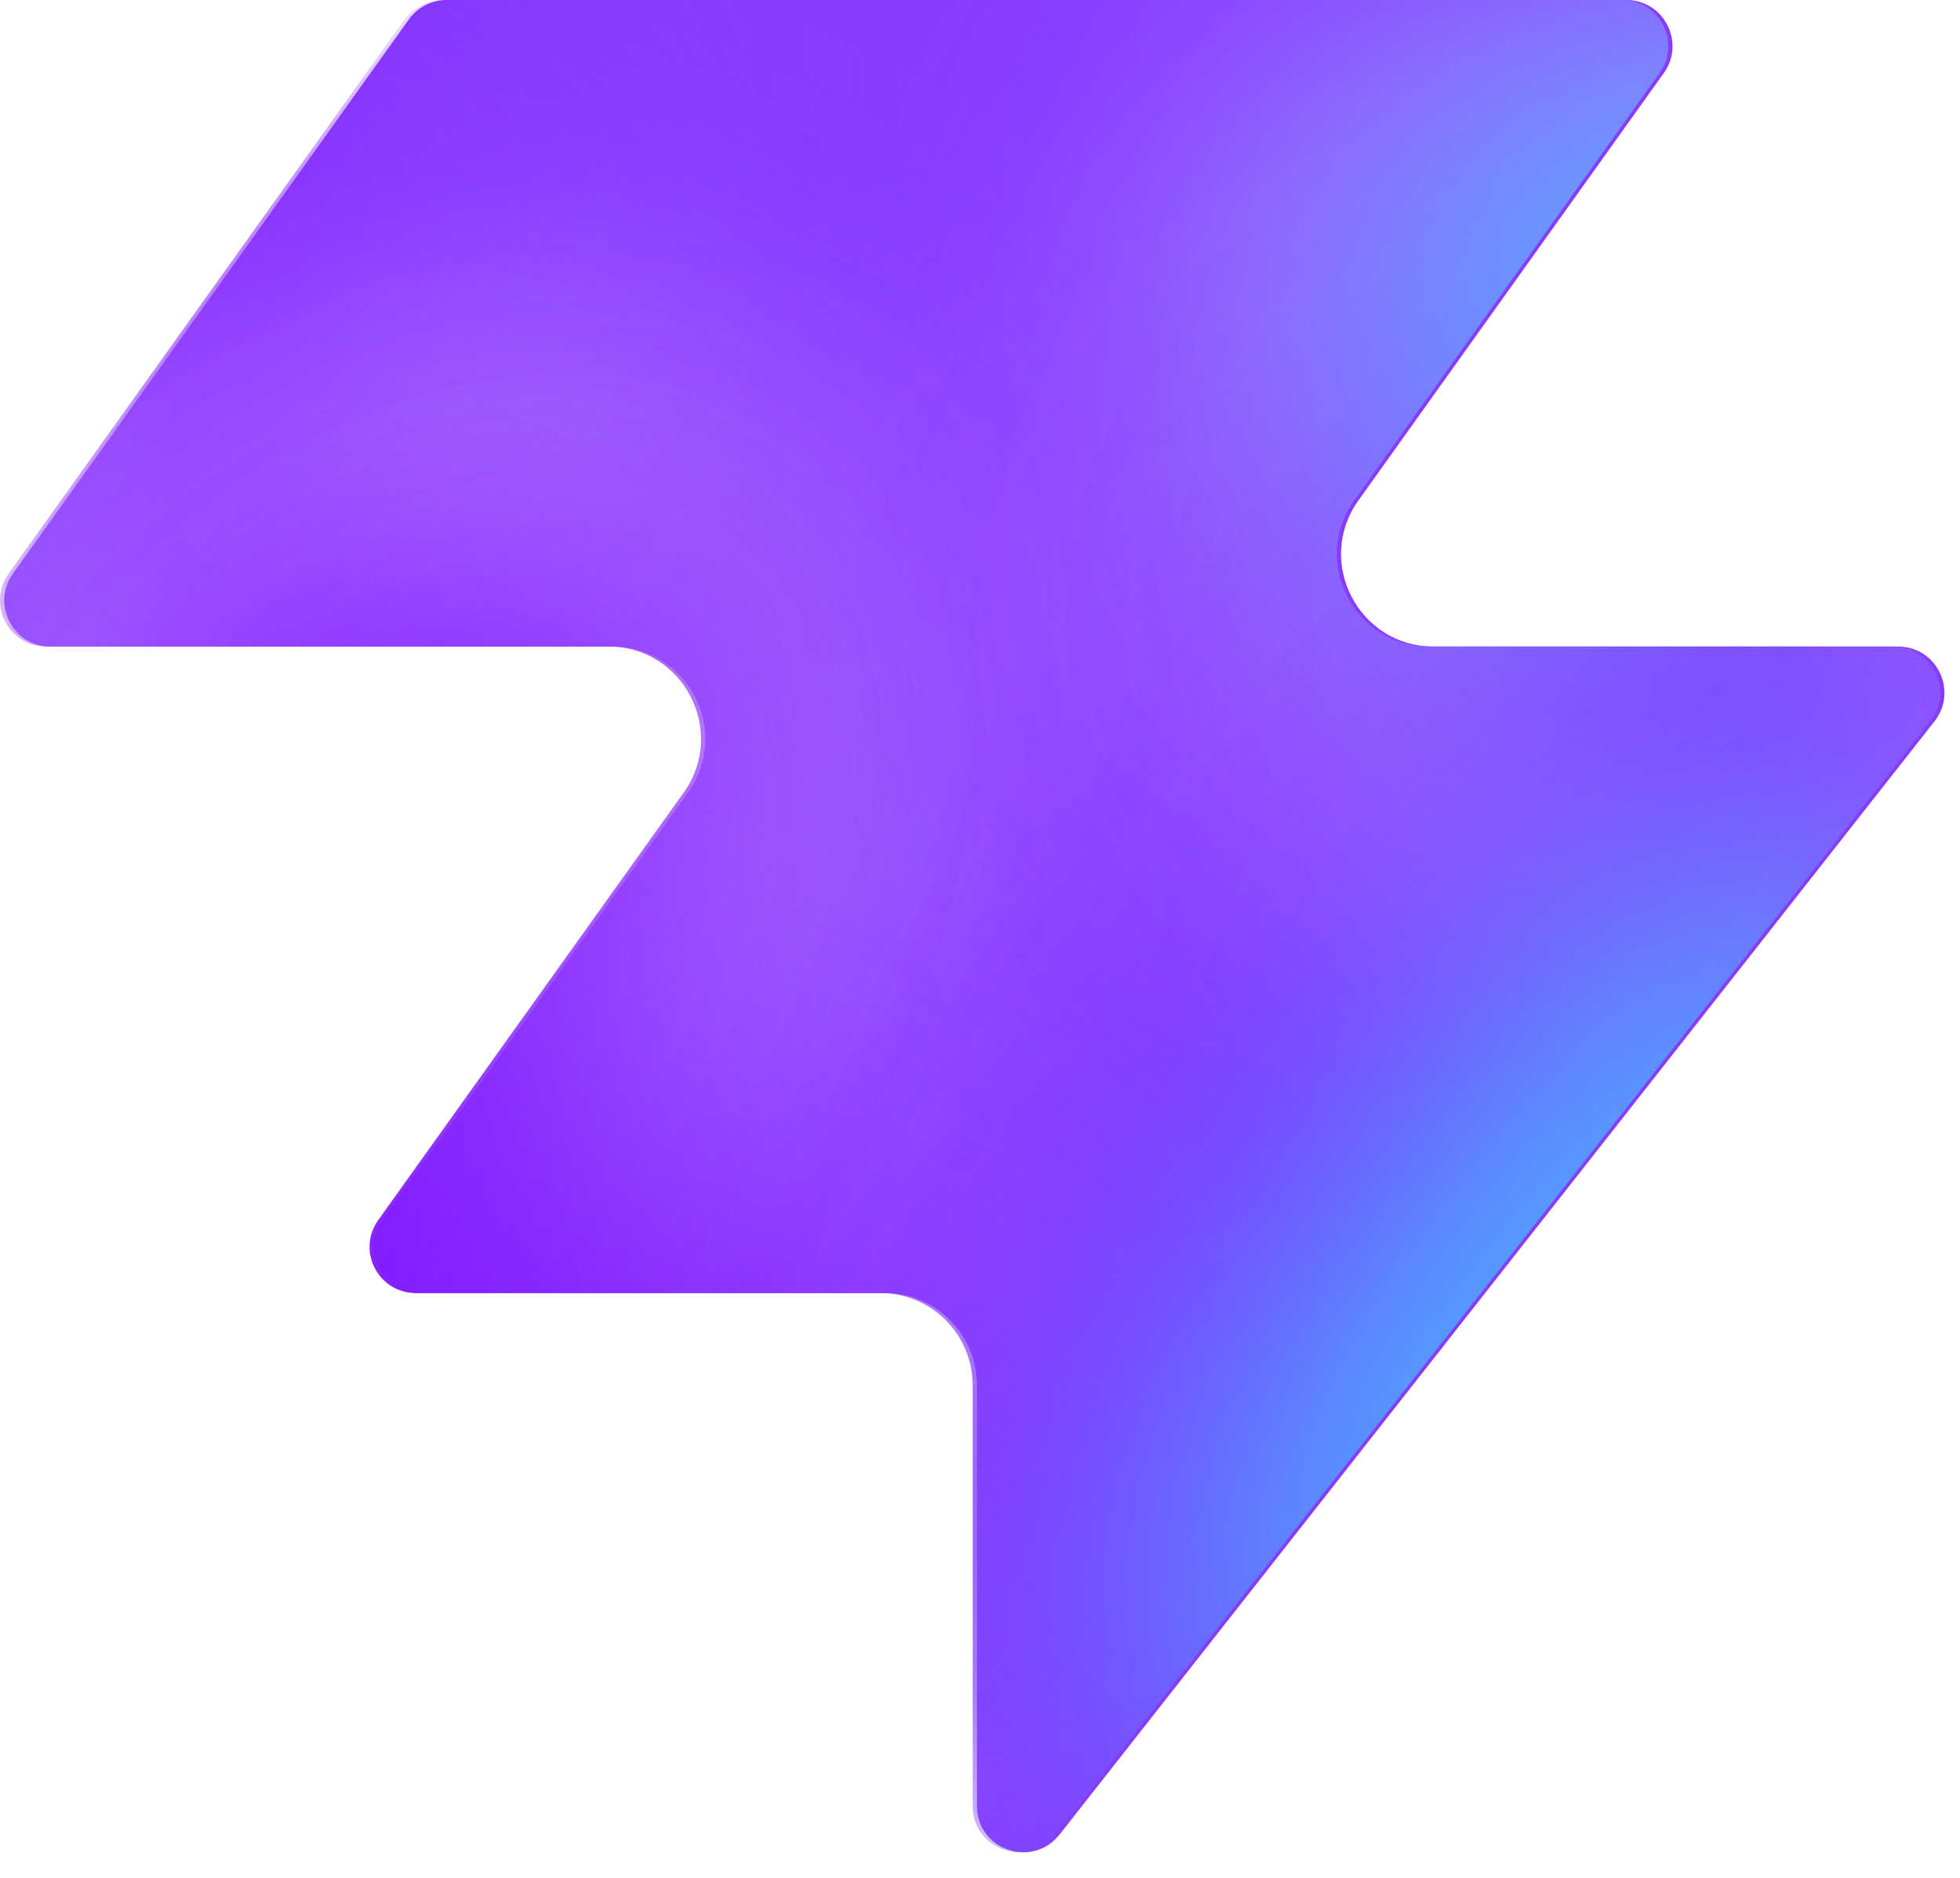
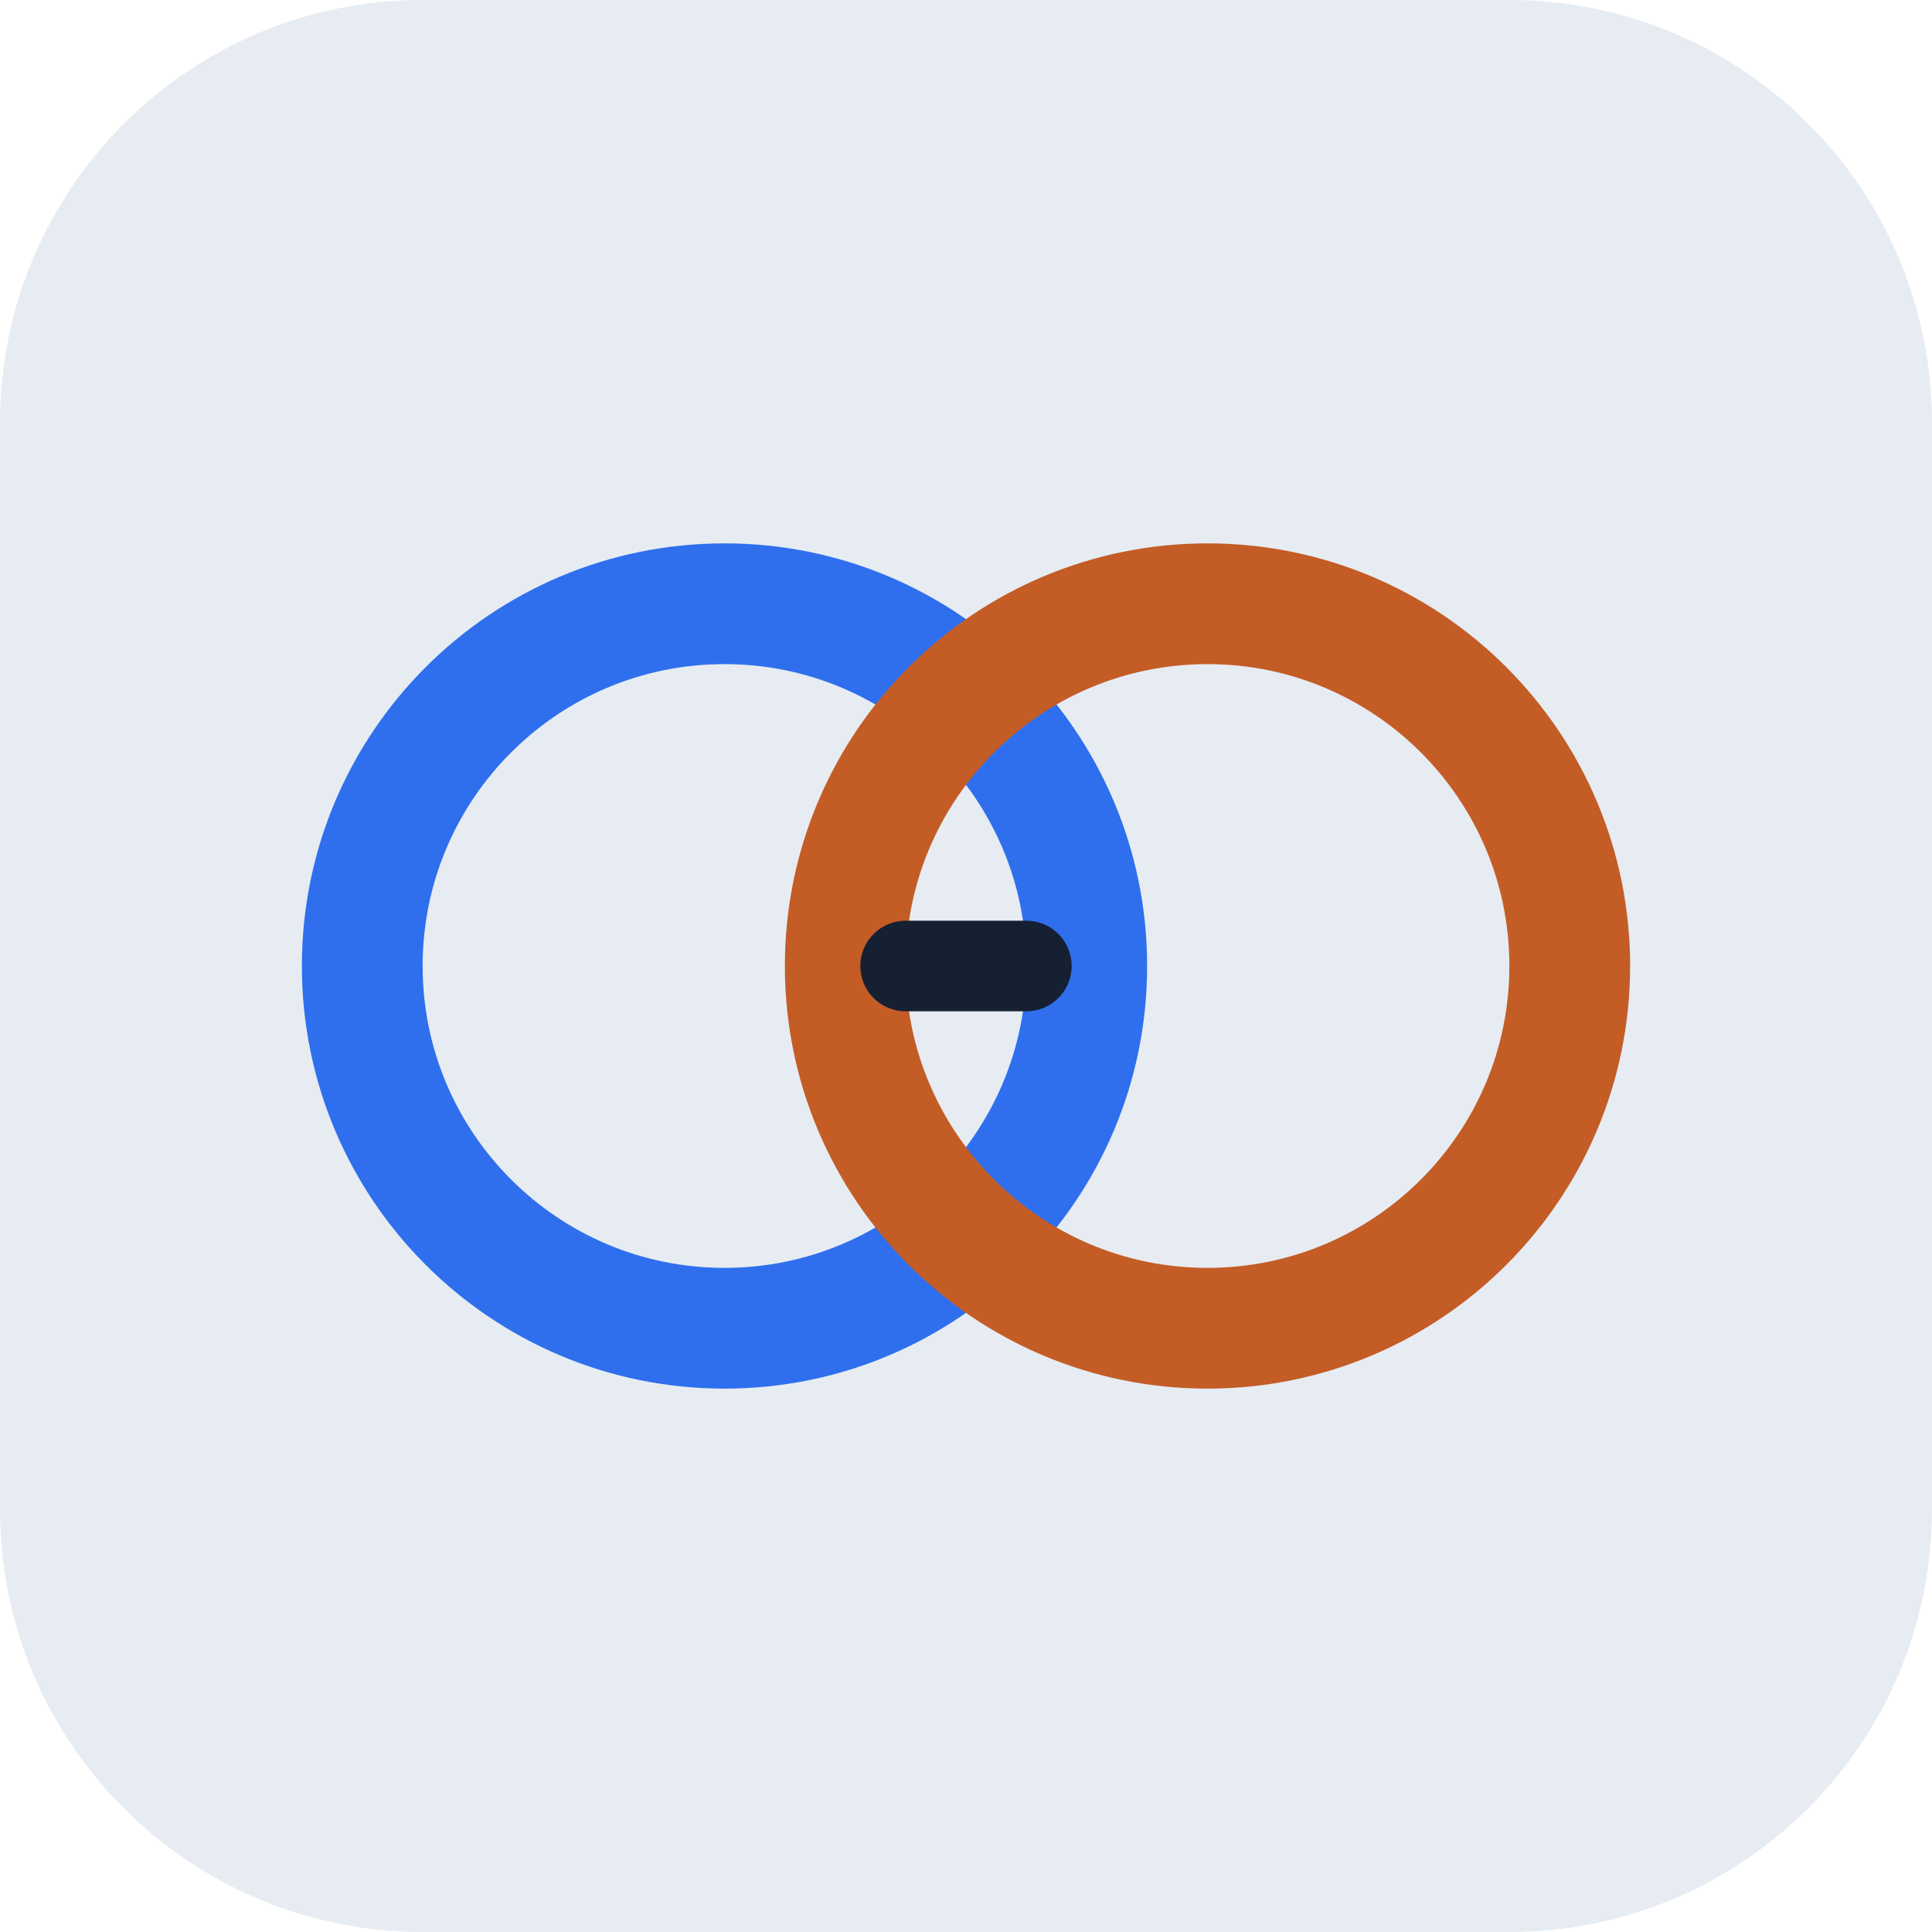
- <svg xmlns="http://www.w3.org/2000/svg" width="48" height="46" fill="none" viewBox="0 0 48 46">
-   <path fill="#863bff" d="M25.946 44.938c-.664.845-2.021.375-2.021-.698V33.937a2.26 2.26 0 0 0-2.262-2.262H10.287c-.92 0-1.456-1.04-.92-1.788l7.48-10.471c1.07-1.497 0-3.578-1.842-3.578H1.237c-.92 0-1.456-1.04-.92-1.788L10.013.474c.214-.297.556-.474.92-.474h28.894c.92 0 1.456 1.04.92 1.788l-7.48 10.471c-1.07 1.498 0 3.579 1.842 3.579h11.377c.943 0 1.473 1.088.89 1.83L25.947 44.94z" style="fill:#863bff;fill:color(display-p3 .525 .23 1);fill-opacity:1" />
-   <mask id="a" width="48" height="46" x="0" y="0" maskUnits="userSpaceOnUse" style="mask-type:alpha">
-     <path fill="#000" d="M25.842 44.938c-.664.844-2.021.375-2.021-.698V33.937a2.26 2.26 0 0 0-2.262-2.262H10.183c-.92 0-1.456-1.04-.92-1.788l7.48-10.471c1.07-1.498 0-3.579-1.842-3.579H1.133c-.92 0-1.456-1.04-.92-1.787L9.91.473c.214-.297.556-.474.92-.474h28.894c.92 0 1.456 1.04.92 1.788l-7.48 10.471c-1.07 1.498 0 3.578 1.842 3.578h11.377c.943 0 1.473 1.088.89 1.832L25.843 44.94z" style="fill:#000;fill-opacity:1" />
-   </mask>
-   <g mask="url(#a)">
-     <g filter="url(#b)">
-       <ellipse cx="5.508" cy="14.704" fill="#ede6ff" rx="5.508" ry="14.704" style="fill:#ede6ff;fill:color(display-p3 .927 .903 1);fill-opacity:1" transform="matrix(.00324 1 1 -.00324 -4.47 31.516)" />
-     </g>
-     <g filter="url(#c)">
-       <ellipse cx="10.399" cy="29.851" fill="#ede6ff" rx="10.399" ry="29.851" style="fill:#ede6ff;fill:color(display-p3 .927 .903 1);fill-opacity:1" transform="matrix(.00324 1 1 -.00324 -39.328 7.883)" />
-     </g>
-     <g filter="url(#d)">
-       <ellipse cx="5.508" cy="30.487" fill="#7e14ff" rx="5.508" ry="30.487" style="fill:#7e14ff;fill:color(display-p3 .492 .077 1);fill-opacity:1" transform="rotate(89.814 -25.913 -14.639)scale(1 -1)" />
-     </g>
-     <g filter="url(#e)">
-       <ellipse cx="5.508" cy="30.599" fill="#7e14ff" rx="5.508" ry="30.599" style="fill:#7e14ff;fill:color(display-p3 .492 .077 1);fill-opacity:1" transform="rotate(89.814 -32.644 -3.334)scale(1 -1)" />
-     </g>
-     <g filter="url(#f)">
-       <ellipse cx="5.508" cy="30.599" fill="#7e14ff" rx="5.508" ry="30.599" style="fill:#7e14ff;fill:color(display-p3 .492 .077 1);fill-opacity:1" transform="matrix(.00324 1 1 -.00324 -34.34 30.47)" />
-     </g>
-     <g filter="url(#g)">
-       <ellipse cx="14.072" cy="22.078" fill="#ede6ff" rx="14.072" ry="22.078" style="fill:#ede6ff;fill:color(display-p3 .927 .903 1);fill-opacity:1" transform="rotate(93.35 24.506 48.493)scale(-1 1)" />
-     </g>
-     <g filter="url(#h)">
-       <ellipse cx="3.47" cy="21.501" fill="#7e14ff" rx="3.47" ry="21.501" style="fill:#7e14ff;fill:color(display-p3 .492 .077 1);fill-opacity:1" transform="rotate(89.009 28.708 47.59)scale(-1 1)" />
-     </g>
-     <g filter="url(#i)">
-       <ellipse cx="3.47" cy="21.501" fill="#7e14ff" rx="3.47" ry="21.501" style="fill:#7e14ff;fill:color(display-p3 .492 .077 1);fill-opacity:1" transform="rotate(89.009 28.708 47.59)scale(-1 1)" />
-     </g>
-     <g filter="url(#j)">
-       <ellipse cx=".387" cy="8.972" fill="#7e14ff" rx="4.407" ry="29.108" style="fill:#7e14ff;fill:color(display-p3 .492 .077 1);fill-opacity:1" transform="rotate(39.51 .387 8.972)" />
-     </g>
-     <g filter="url(#k)">
-       <ellipse cx="47.523" cy="-6.092" fill="#7e14ff" rx="4.407" ry="29.108" style="fill:#7e14ff;fill:color(display-p3 .492 .077 1);fill-opacity:1" transform="rotate(37.892 47.523 -6.092)" />
-     </g>
-     <g filter="url(#l)">
-       <ellipse cx="41.412" cy="6.333" fill="#47bfff" rx="5.971" ry="9.665" style="fill:#47bfff;fill:color(display-p3 .28 .748 1);fill-opacity:1" transform="rotate(37.892 41.412 6.333)" />
-     </g>
-     <g filter="url(#m)">
-       <ellipse cx="-1.879" cy="38.332" fill="#7e14ff" rx="4.407" ry="29.108" style="fill:#7e14ff;fill:color(display-p3 .492 .077 1);fill-opacity:1" transform="rotate(37.892 -1.88 38.332)" />
-     </g>
-     <g filter="url(#n)">
-       <ellipse cx="-1.879" cy="38.332" fill="#7e14ff" rx="4.407" ry="29.108" style="fill:#7e14ff;fill:color(display-p3 .492 .077 1);fill-opacity:1" transform="rotate(37.892 -1.88 38.332)" />
-     </g>
-     <g filter="url(#o)">
-       <ellipse cx="35.651" cy="29.907" fill="#7e14ff" rx="4.407" ry="29.108" style="fill:#7e14ff;fill:color(display-p3 .492 .077 1);fill-opacity:1" transform="rotate(37.892 35.651 29.907)" />
-     </g>
-     <g filter="url(#p)">
-       <ellipse cx="38.418" cy="32.4" fill="#47bfff" rx="5.971" ry="15.297" style="fill:#47bfff;fill:color(display-p3 .28 .748 1);fill-opacity:1" transform="rotate(37.892 38.418 32.4)" />
-     </g>
-   </g>
-   <defs>
-     <filter id="b" width="60.045" height="41.654" x="-19.77" y="16.149" color-interpolation-filters="sRGB" filterUnits="userSpaceOnUse">
-       <feFlood flood-opacity="0" result="BackgroundImageFix" />
-       <feBlend in="SourceGraphic" in2="BackgroundImageFix" result="shape" />
-       <feGaussianBlur result="effect1_foregroundBlur_2002_17158" stdDeviation="7.659" />
-     </filter>
-     <filter id="c" width="90.34" height="51.437" x="-54.613" y="-7.533" color-interpolation-filters="sRGB" filterUnits="userSpaceOnUse">
-       <feFlood flood-opacity="0" result="BackgroundImageFix" />
-       <feBlend in="SourceGraphic" in2="BackgroundImageFix" result="shape" />
-       <feGaussianBlur result="effect1_foregroundBlur_2002_17158" stdDeviation="7.659" />
-     </filter>
-     <filter id="d" width="79.355" height="29.4" x="-49.64" y="2.03" color-interpolation-filters="sRGB" filterUnits="userSpaceOnUse">
-       <feFlood flood-opacity="0" result="BackgroundImageFix" />
-       <feBlend in="SourceGraphic" in2="BackgroundImageFix" result="shape" />
-       <feGaussianBlur result="effect1_foregroundBlur_2002_17158" stdDeviation="4.596" />
-     </filter>
-     <filter id="e" width="79.579" height="29.4" x="-45.045" y="20.029" color-interpolation-filters="sRGB" filterUnits="userSpaceOnUse">
-       <feFlood flood-opacity="0" result="BackgroundImageFix" />
-       <feBlend in="SourceGraphic" in2="BackgroundImageFix" result="shape" />
-       <feGaussianBlur result="effect1_foregroundBlur_2002_17158" stdDeviation="4.596" />
-     </filter>
-     <filter id="f" width="79.579" height="29.4" x="-43.513" y="21.178" color-interpolation-filters="sRGB" filterUnits="userSpaceOnUse">
-       <feFlood flood-opacity="0" result="BackgroundImageFix" />
-       <feBlend in="SourceGraphic" in2="BackgroundImageFix" result="shape" />
-       <feGaussianBlur result="effect1_foregroundBlur_2002_17158" stdDeviation="4.596" />
-     </filter>
-     <filter id="g" width="74.749" height="58.852" x="15.756" y="-17.901" color-interpolation-filters="sRGB" filterUnits="userSpaceOnUse">
-       <feFlood flood-opacity="0" result="BackgroundImageFix" />
-       <feBlend in="SourceGraphic" in2="BackgroundImageFix" result="shape" />
-       <feGaussianBlur result="effect1_foregroundBlur_2002_17158" stdDeviation="7.659" />
-     </filter>
-     <filter id="h" width="61.377" height="25.362" x="23.548" y="2.284" color-interpolation-filters="sRGB" filterUnits="userSpaceOnUse">
-       <feFlood flood-opacity="0" result="BackgroundImageFix" />
-       <feBlend in="SourceGraphic" in2="BackgroundImageFix" result="shape" />
-       <feGaussianBlur result="effect1_foregroundBlur_2002_17158" stdDeviation="4.596" />
-     </filter>
-     <filter id="i" width="61.377" height="25.362" x="23.548" y="2.284" color-interpolation-filters="sRGB" filterUnits="userSpaceOnUse">
-       <feFlood flood-opacity="0" result="BackgroundImageFix" />
-       <feBlend in="SourceGraphic" in2="BackgroundImageFix" result="shape" />
-       <feGaussianBlur result="effect1_foregroundBlur_2002_17158" stdDeviation="4.596" />
-     </filter>
-     <filter id="j" width="56.045" height="63.649" x="-27.636" y="-22.853" color-interpolation-filters="sRGB" filterUnits="userSpaceOnUse">
-       <feFlood flood-opacity="0" result="BackgroundImageFix" />
-       <feBlend in="SourceGraphic" in2="BackgroundImageFix" result="shape" />
-       <feGaussianBlur result="effect1_foregroundBlur_2002_17158" stdDeviation="4.596" />
-     </filter>
-     <filter id="k" width="54.814" height="64.646" x="20.116" y="-38.415" color-interpolation-filters="sRGB" filterUnits="userSpaceOnUse">
-       <feFlood flood-opacity="0" result="BackgroundImageFix" />
-       <feBlend in="SourceGraphic" in2="BackgroundImageFix" result="shape" />
-       <feGaussianBlur result="effect1_foregroundBlur_2002_17158" stdDeviation="4.596" />
-     </filter>
-     <filter id="l" width="33.541" height="35.313" x="24.641" y="-11.323" color-interpolation-filters="sRGB" filterUnits="userSpaceOnUse">
-       <feFlood flood-opacity="0" result="BackgroundImageFix" />
-       <feBlend in="SourceGraphic" in2="BackgroundImageFix" result="shape" />
-       <feGaussianBlur result="effect1_foregroundBlur_2002_17158" stdDeviation="4.596" />
-     </filter>
-     <filter id="m" width="54.814" height="64.646" x="-29.286" y="6.009" color-interpolation-filters="sRGB" filterUnits="userSpaceOnUse">
-       <feFlood flood-opacity="0" result="BackgroundImageFix" />
-       <feBlend in="SourceGraphic" in2="BackgroundImageFix" result="shape" />
-       <feGaussianBlur result="effect1_foregroundBlur_2002_17158" stdDeviation="4.596" />
-     </filter>
-     <filter id="n" width="54.814" height="64.646" x="-29.286" y="6.009" color-interpolation-filters="sRGB" filterUnits="userSpaceOnUse">
-       <feFlood flood-opacity="0" result="BackgroundImageFix" />
-       <feBlend in="SourceGraphic" in2="BackgroundImageFix" result="shape" />
-       <feGaussianBlur result="effect1_foregroundBlur_2002_17158" stdDeviation="4.596" />
-     </filter>
-     <filter id="o" width="54.814" height="64.646" x="8.244" y="-2.416" color-interpolation-filters="sRGB" filterUnits="userSpaceOnUse">
-       <feFlood flood-opacity="0" result="BackgroundImageFix" />
-       <feBlend in="SourceGraphic" in2="BackgroundImageFix" result="shape" />
-       <feGaussianBlur result="effect1_foregroundBlur_2002_17158" stdDeviation="4.596" />
-     </filter>
-     <filter id="p" width="39.409" height="43.623" x="18.713" y="10.588" color-interpolation-filters="sRGB" filterUnits="userSpaceOnUse">
-       <feFlood flood-opacity="0" result="BackgroundImageFix" />
-       <feBlend in="SourceGraphic" in2="BackgroundImageFix" result="shape" />
-       <feGaussianBlur result="effect1_foregroundBlur_2002_17158" stdDeviation="4.596" />
-     </filter>
-   </defs>
+ <svg xmlns="http://www.w3.org/2000/svg" viewBox="0 0 64 64" fill="none">
+   <rect width="64" height="64" rx="14" fill="#E6ECF2" />
+   <circle cx="24" cy="32" r="12" stroke="#2F6FED" stroke-width="4" />
+   <circle cx="40" cy="32" r="12" stroke="#C45C26" stroke-width="4" />
+   <path d="M30 32h4" stroke="#152033" stroke-width="3" stroke-linecap="round" />
</svg>
